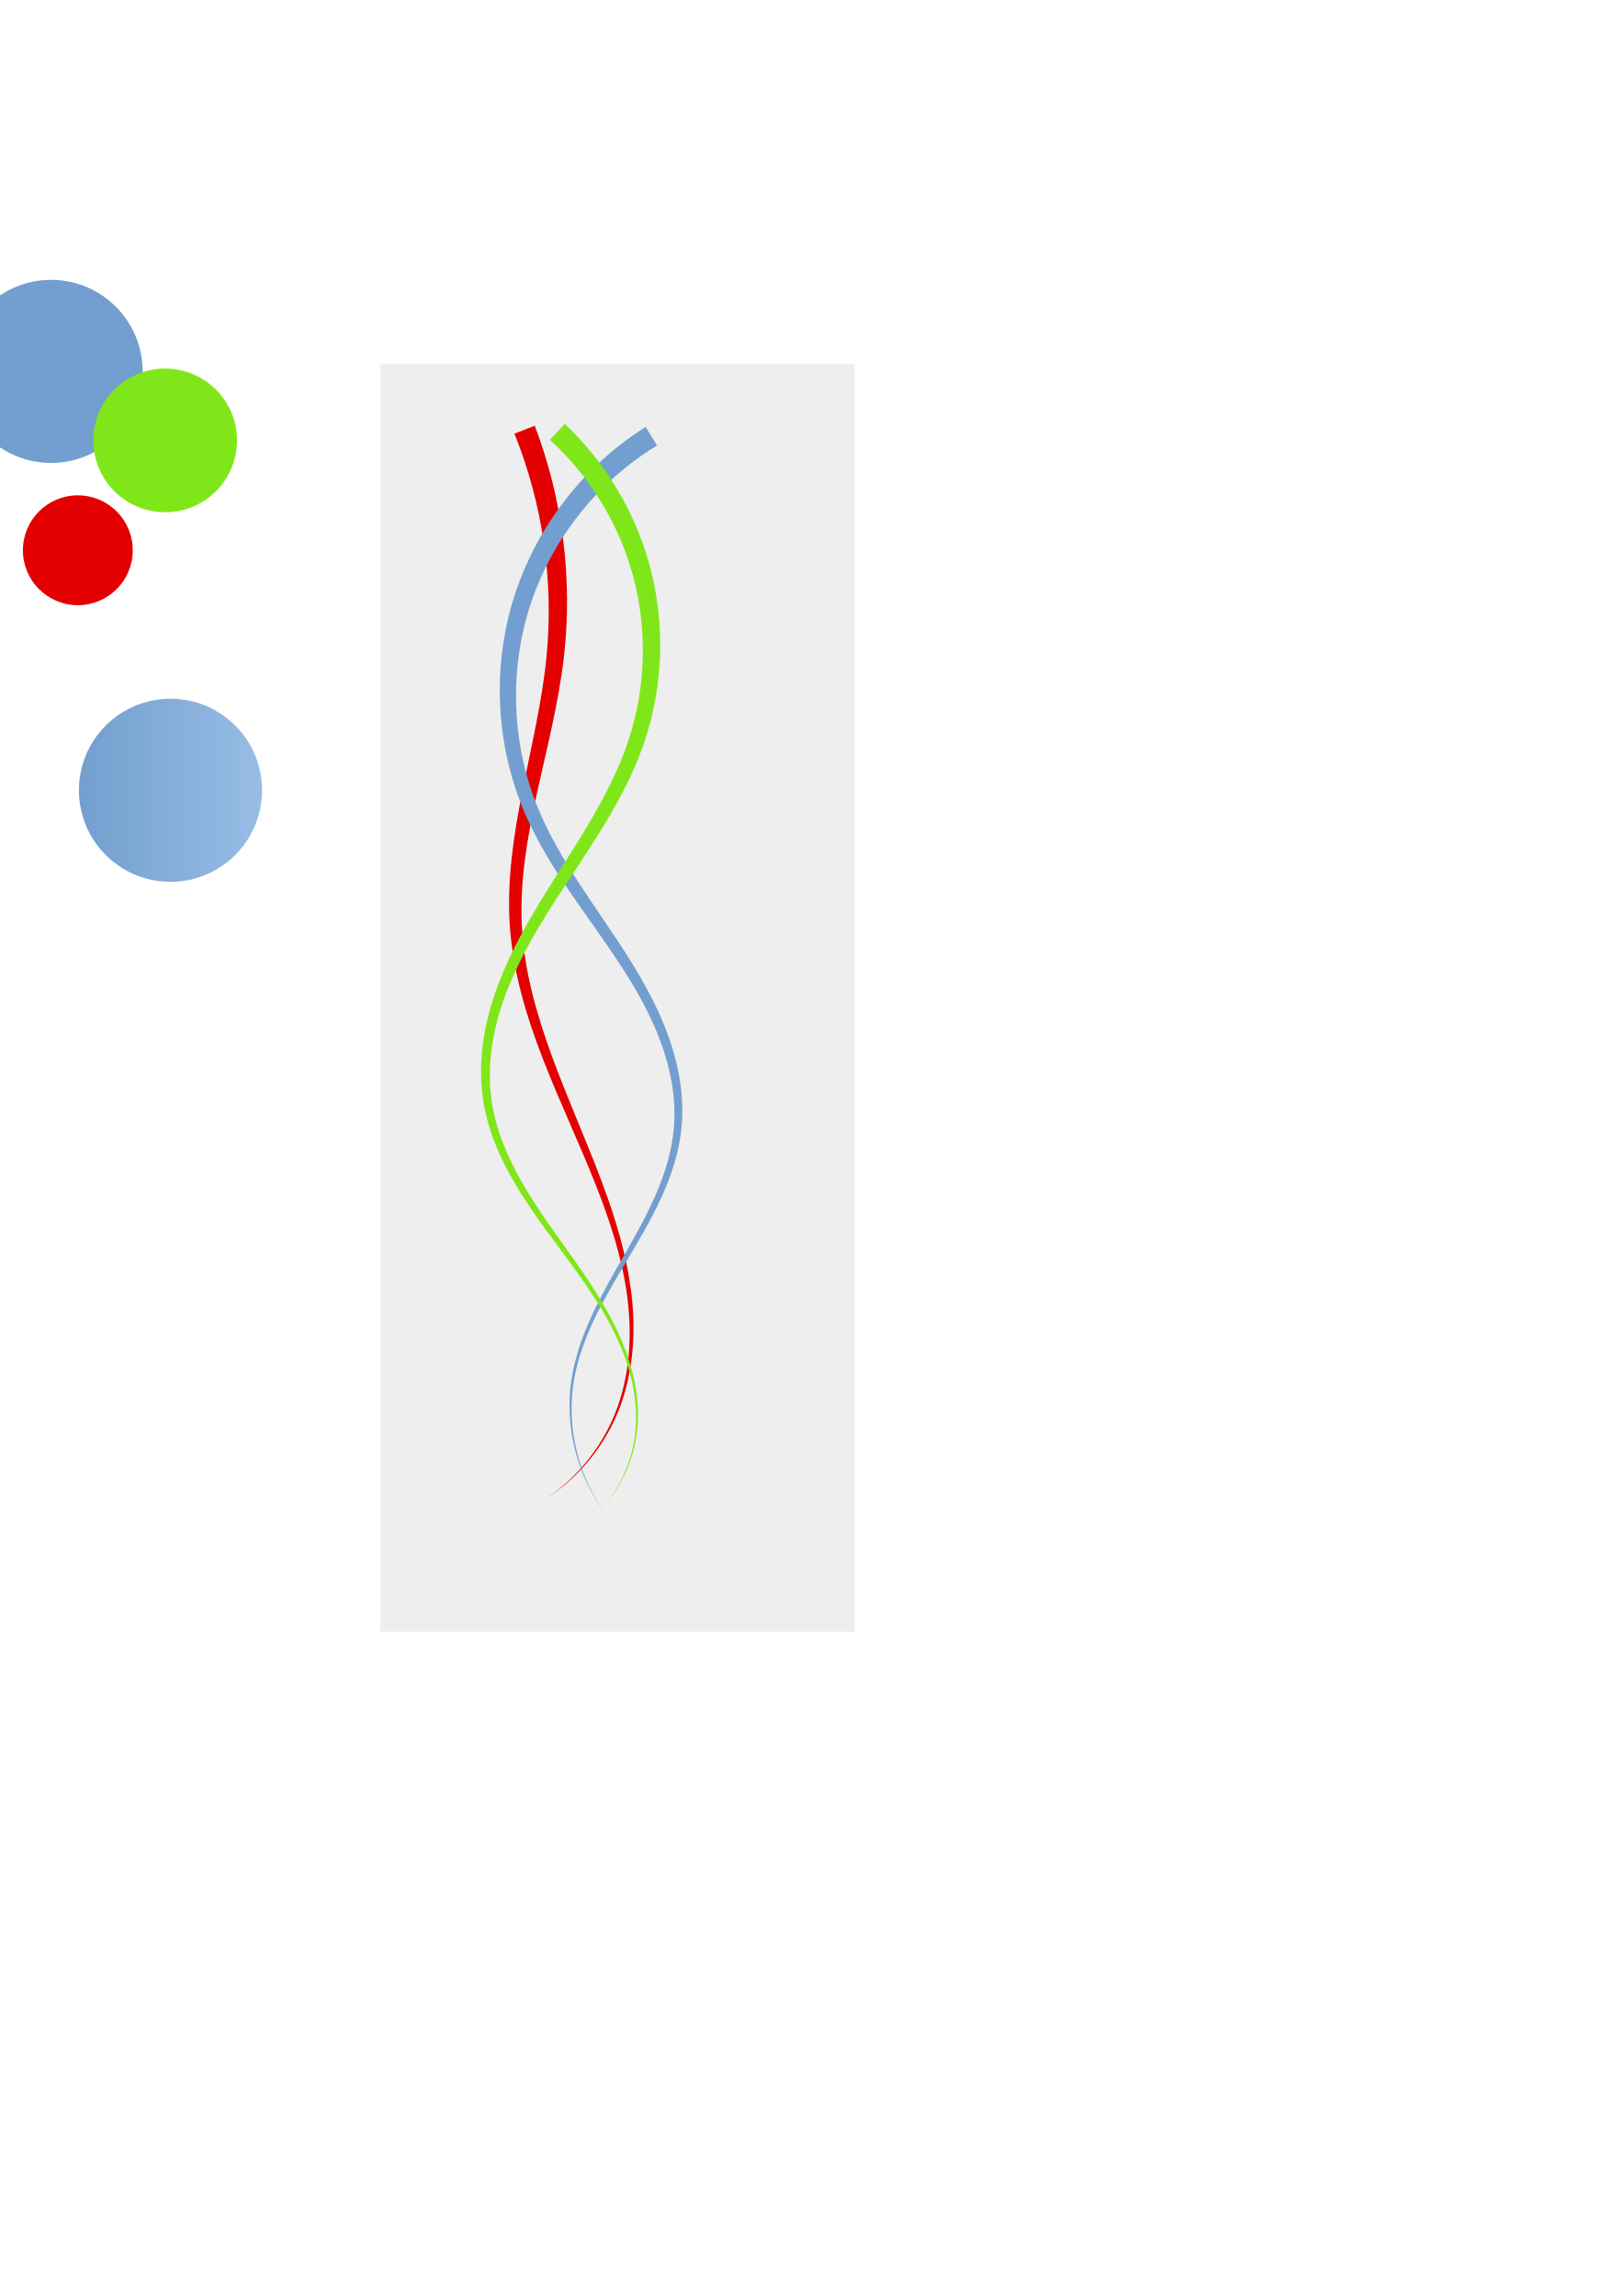
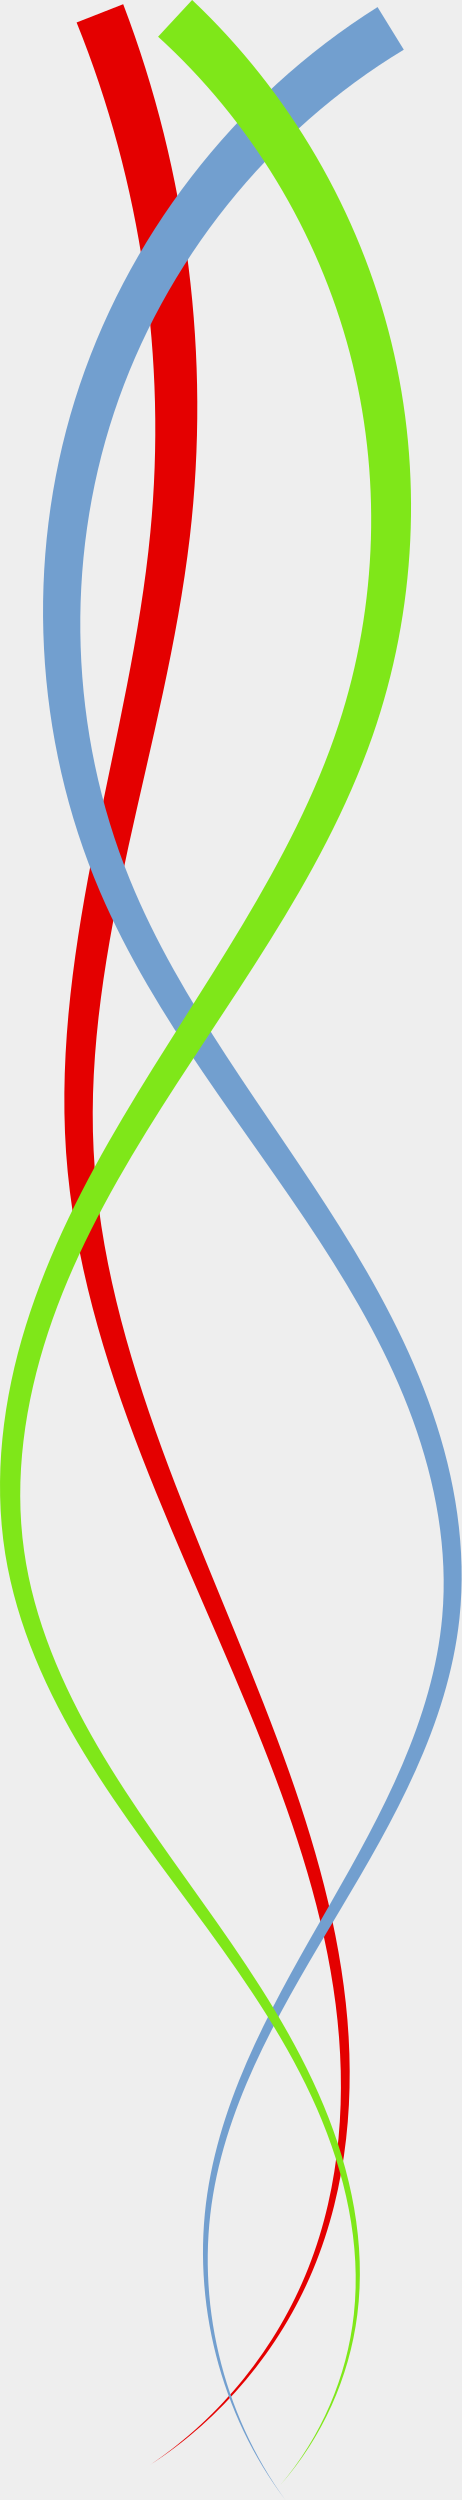
- <svg xmlns="http://www.w3.org/2000/svg" xmlns:xlink="http://www.w3.org/1999/xlink" width="744.094" height="1052.362" id="svg2" version="1.1">
+ <svg xmlns="http://www.w3.org/2000/svg" xmlns:xlink="http://www.w3.org/1999/xlink" width="92.239" height="499.487" id="svg2" version="1.1">
  <defs id="defs4">
    <linearGradient id="linearGradient4582">
      <stop style="stop-color:#729fcf;stop-opacity:1;" offset="0" id="stop4584" />
      <stop style="stop-color:#98bde5;stop-opacity:1;" offset="1" id="stop4586" />
    </linearGradient>
-     <linearGradient xlink:href="#linearGradient4582" id="linearGradient4588" x1="145.714" y1="193.791" x2="331.429" y2="193.791" gradientUnits="userSpaceOnUse" />
+     <linearGradient xlink:href="#linearGradient4582" id="linearGradient4588" x1="145.714" y1="193.791" x2="331.429" y2="193.791" gradientUnits="userSpaceOnUse" gradientTransform="translate(487.8222,429.937)" />
  </defs>
-   <g id="layer1">
+   <g id="layer1" transform="translate(-220.4395,-194.282)">
    <rect style="fill:#eeeeee;fill-opacity:1;stroke:none" id="rect3725" width="217.36" height="580.961" x="174.288" y="166.897" />
-     <path style="fill:#729fcf;fill-opacity:1;stroke:none" id="path2834" d="m 331.429,193.791 a 92.857,92.857 0 1 1 -185.714,0 92.857,92.857 0 1 1 185.714,0 z" transform="matrix(0.4518849,0,0,0.4518849,-84.40362,82.6578)" />
-     <path transform="matrix(0.3545559,0,0,0.3545559,-8.894143,133.1512)" style="fill:#7fe719;fill-opacity:1;stroke:none" id="path2834-0" d="m 331.429,193.791 a 92.857,92.857 0 1 1 -185.714,0 92.857,92.857 0 1 1 185.714,0 z" />
-     <path transform="matrix(0.2711309,0,0,0.2711309,-29.01544,199.6711)" style="fill:#e40000;fill-opacity:1;stroke:none" id="path2834-0-1" d="m 331.429,193.791 a 92.857,92.857 0 1 1 -185.714,0 92.857,92.857 0 1 1 185.714,0 z" />
-     <path style="fill:#e40000;fill-opacity:1;fill-rule:evenodd;stroke:none" d="m 245.052,195.12 -9.309,3.653 c 12.946,32.043 18.076,67.358 14.73,101.924 -1.96,20.422 -6.862,40.698 -10.942,61.276 0,1e-5 0,1e-5 0,2e-5 -4.079,20.42 -7.325,41.42 -5.894,62.513 1.477,21.042 7.571,41.321 15.095,60.705 7.596,19.602 16.607,38.5 24.277,57.882 0,1e-5 0,1e-5 0,1e-5 6.6,16.696 12.213,33.863 14.483,51.607 2.265,17.738 1.115,36.176 -5.487,52.824 -6.259,15.8 -17.416,29.694 -31.592,39.253 14.359,-9.281 25.869,-23.012 32.514,-38.877 6.995,-16.717 8.564,-35.398 6.596,-53.44 -1.965,-18.039 -7.293,-35.542 -13.626,-52.477 -10e-6,-10e-6 -10e-6,-2e-5 -10e-6,-3e-5 -7.343,-19.658 -15.993,-38.746 -23.129,-58.29 -7.043,-19.326 -12.643,-39.27 -13.624,-59.514 -1.032,-20.291 2.579,-40.649 6.969,-60.812 4.452,-20.312 9.781,-40.694 12.255,-61.807 4.163,-35.782 -0.418,-72.606 -13.316,-106.42 z" id="path3733" />
-     <path style="fill:#729fcf;fill-opacity:1;fill-rule:evenodd;stroke:none" d="m 301.116,204.209 -5.245,-8.514 c -28.667,18.021 -50.435,46.355 -60.461,78.468 -10.01,32.119 -8.147,67.595 5.022,98.315 5.506,12.806 12.79,24.622 20.492,35.957 7.729,11.389 15.884,22.363 23.302,33.741 7.393,11.354 14.096,23.156 18.683,35.767 4.58,12.605 7.074,26.083 5.882,39.366 0,10e-6 0,2e-5 0,3e-5 -0.889,10.142 -3.934,20.083 -7.985,29.572 -4.101,9.593 -9.231,18.77 -14.46,27.905 0,10e-6 -1e-5,2e-5 -1e-5,3e-5 -5.231,9.131 -10.533,18.283 -14.984,27.882 -4.412,9.511 -7.959,19.519 -9.508,29.91 -3.191,21.454 2.61,44.031 15.605,61.193 -12.681,-17.395 -17.976,-39.94 -14.445,-61.009 1.707,-10.212 5.393,-20.012 9.923,-29.346 4.575,-9.422 10.012,-18.417 15.409,-27.459 0,0 10e-6,-10e-6 10e-6,-2e-5 5.406,-9.051 10.745,-18.213 15.108,-27.913 4.322,-9.599 7.636,-19.794 8.781,-30.396 1.472,-13.889 -0.829,-27.976 -5.362,-41.108 -4.526,-13.127 -11.166,-25.376 -18.476,-37.029 -7.319,-11.68 -15.298,-22.839 -22.73,-34.231 -1e-5,-1e-5 -1e-5,-2e-5 -2e-5,-3e-5 -7.391,-11.344 -14.284,-22.962 -19.294,-35.286 -12.024,-29.486 -13.111,-63.301 -3.138,-93.312 9.957,-30.017 30.981,-56.261 57.881,-72.471 z" id="path3727" />
-     <path style="fill:#7fe719;fill-opacity:1;fill-rule:evenodd;stroke:none" d="m 258.822,194.282 -6.799,7.333 c 18.4,16.732 31.924,38.991 38.296,63.175 6.38,24.183 5.623,50.352 -2.222,74.247 -4.553,13.927 -11.516,27.12 -19.173,39.945 0,1e-5 -1e-5,2e-5 -1e-5,3e-5 -7.715,12.901 -16.19,25.485 -23.954,38.612 -7.751,13.085 -14.779,26.809 -19.353,41.479 -4.583,14.676 -6.557,30.392 -4.135,45.666 2.31,14.328 8.361,27.69 15.791,39.9 0,0 1e-5,0 1e-5,10e-6 7.42,12.212 16.186,23.427 24.525,34.852 10e-6,0 10e-6,10e-6 2e-5,2e-5 8.334,11.428 16.317,23.173 21.959,36.072 1e-5,0 1e-5,10e-6 1e-5,10e-6 5.636,12.896 8.902,27.095 7.381,41.102 -1.347,12.449 -6.522,24.505 -14.68,34.097 8.333,-9.441 13.776,-21.453 15.37,-34.016 1.788,-14.134 -1.228,-28.596 -6.714,-41.763 -5.482,-13.165 -13.32,-25.191 -21.481,-36.807 -8.154,-11.619 -16.683,-22.947 -23.749,-35.092 -7.057,-12.145 -12.715,-25.222 -14.625,-38.916 -2.074,-14.583 0.145,-29.602 4.788,-43.676 4.653,-14.081 11.762,-27.302 19.618,-40.066 7.89,-12.801 16.58,-25.206 24.652,-38.153 10e-6,-10e-6 10e-6,-10e-6 10e-6,-2e-5 8.034,-12.865 15.448,-26.36 20.552,-40.946 8.74,-25.078 10.089,-52.71 3.763,-78.647 -6.334,-25.935 -20.294,-49.976 -39.808,-68.401 z" id="path3753" />
-     <path style="fill:url(#linearGradient4588);fill-opacity:1;stroke:none" id="path2834-7" d="m 331.429,193.791 a 92.857,92.857 0 1 1 -185.714,0 92.857,92.857 0 1 1 185.714,0 z" transform="matrix(0.4518849,0,0,0.4518849,-29.67755,274.6491)" />
+     <circle style="fill:#729fcf;fill-opacity:1;stroke:none" id="path2834" transform="matrix(0.4518849,0,0,0.4518849,-84.40362,82.6578)" cx="238.571" cy="193.791" r="92.857" />
+     <circle transform="matrix(0.3545559,0,0,0.3545559,-8.894143,133.1512)" style="fill:#7fe719;fill-opacity:1;stroke:none" id="path2834-0" cx="238.571" cy="193.791" r="92.857" />
+     <circle transform="matrix(0.2711309,0,0,0.2711309,-29.01544,199.6711)" style="fill:#e40000;fill-opacity:1;stroke:none" id="path2834-0-1" cx="238.571" cy="193.791" r="92.857" />
+     <g id="g35">
+       <path id="path3733" d="m 245.052,195.12 -9.309,3.653 c 12.946,32.043 18.076,67.358 14.73,101.924 -1.96,20.422 -6.862,40.698 -10.942,61.276 0,0 0,1e-5 0,1e-5 -4.079,20.42 -7.325,41.42 -5.894,62.513 1.477,21.042 7.571,41.321 15.095,60.705 7.596,19.602 16.607,38.5 24.277,57.882 0,10e-6 0,2e-5 0,2e-5 6.6,16.696 12.213,33.863 14.483,51.607 2.265,17.738 1.115,36.176 -5.487,52.824 -6.259,15.8 -17.416,29.694 -31.592,39.253 14.359,-9.281 25.869,-23.012 32.514,-38.877 6.995,-16.717 8.564,-35.398 6.596,-53.44 -1.965,-18.039 -7.293,-35.542 -13.626,-52.477 -10e-6,-10e-6 -10e-6,-10e-6 -10e-6,-2e-5 -7.343,-19.658 -15.993,-38.746 -23.129,-58.29 -7.043,-19.326 -12.643,-39.27 -13.624,-59.514 -1.032,-20.291 2.579,-40.649 6.969,-60.812 0,-1e-5 0,-1e-5 0,-2e-5 4.452,-20.312 9.781,-40.694 12.255,-61.807 4.163,-35.782 -0.418,-72.606 -13.316,-106.42 z" style="fill:#e40000;fill-opacity:1;fill-rule:evenodd;stroke:none" />
+       <path id="path3727" d="m 301.116,204.209 -5.245,-8.514 c -28.667,18.021 -50.435,46.355 -60.461,78.468 -10.01,32.119 -8.147,67.595 5.022,98.315 5.506,12.806 12.79,24.622 20.492,35.957 0,0 10e-6,0 10e-6,10e-6 7.729,11.389 15.884,22.363 23.302,33.741 7.393,11.354 14.096,23.156 18.683,35.767 4.58,12.605 7.074,26.083 5.882,39.366 0,10e-6 -10e-6,2e-5 -10e-6,3e-5 -0.889,10.142 -3.934,20.083 -7.985,29.572 -4.101,9.593 -9.231,18.77 -14.46,27.905 0,10e-6 -1e-5,2e-5 -1e-5,3e-5 -5.231,9.131 -10.533,18.283 -14.984,27.882 0,1e-5 -10e-6,1e-5 -10e-6,2e-5 -4.412,9.511 -7.959,19.519 -9.508,29.91 -3.191,21.454 2.61,44.031 15.605,61.193 -12.681,-17.395 -17.976,-39.94 -14.445,-61.009 1.707,-10.212 5.393,-20.012 9.923,-29.346 4.575,-9.422 10.012,-18.417 15.409,-27.459 10e-6,0 10e-6,-10e-6 10e-6,-2e-5 5.406,-9.051 10.745,-18.213 15.108,-27.913 4.322,-9.599 7.636,-19.794 8.781,-30.396 0,-10e-6 0,-10e-6 0,-10e-6 1.472,-13.889 -0.829,-27.976 -5.362,-41.108 -4.526,-13.127 -11.166,-25.376 -18.476,-37.029 -7.319,-11.68 -15.298,-22.839 -22.73,-34.231 0,-1e-5 -1e-5,-2e-5 -1e-5,-3e-5 -7.391,-11.344 -14.284,-22.962 -19.294,-35.286 -12.024,-29.486 -13.111,-63.301 -3.138,-93.312 9.957,-30.017 30.981,-56.261 57.881,-72.471 z" style="fill:#729fcf;fill-opacity:1;fill-rule:evenodd;stroke:none" />
+       <path id="path3753" d="m 258.822,194.282 -6.799,7.333 c 18.4,16.732 31.924,38.991 38.296,63.175 6.38,24.183 5.623,50.352 -2.222,74.247 -4.553,13.927 -11.516,27.12 -19.173,39.945 0,1e-5 -1e-5,2e-5 -1e-5,3e-5 -7.715,12.901 -16.19,25.485 -23.954,38.612 -7.751,13.085 -14.779,26.809 -19.353,41.479 -4.583,14.676 -6.557,30.392 -4.135,45.666 2.31,14.328 8.361,27.69 15.791,39.9 1e-5,10e-6 1e-5,2e-5 2e-5,3e-5 7.42,12.212 16.186,23.427 24.525,34.852 10e-6,0 10e-6,10e-6 2e-5,2e-5 8.334,11.428 16.317,23.173 21.959,36.072 0,10e-6 0,2e-5 1e-5,2e-5 5.636,12.896 8.902,27.095 7.381,41.102 -1.347,12.449 -6.522,24.505 -14.68,34.097 8.333,-9.441 13.776,-21.453 15.37,-34.016 1.788,-14.134 -1.228,-28.596 -6.714,-41.763 -5.482,-13.165 -13.32,-25.191 -21.481,-36.807 -1e-5,-1e-5 -1e-5,-2e-5 -2e-5,-3e-5 -8.154,-11.619 -16.683,-22.947 -23.749,-35.092 -7.057,-12.145 -12.715,-25.222 -14.625,-38.916 -2.074,-14.583 0.145,-29.602 4.788,-43.676 4.653,-14.081 11.762,-27.302 19.618,-40.066 7.89,-12.801 16.58,-25.206 24.652,-38.153 0,-1e-5 10e-6,-2e-5 10e-6,-3e-5 8.034,-12.865 15.448,-26.36 20.552,-40.946 8.74,-25.078 10.089,-52.71 3.763,-78.647 -6.334,-25.935 -20.294,-49.976 -39.808,-68.401 z" style="fill:#7fe719;fill-opacity:1;fill-rule:evenodd;stroke:none" />
+     </g>
+     <circle style="fill:url(#linearGradient4588);fill-opacity:1;stroke:none" id="path2834-7" transform="matrix(0.4518849,0,0,0.4518849,-29.67755,274.6491)" cx="238.571" cy="193.791" r="92.857" />
  </g>
</svg>
